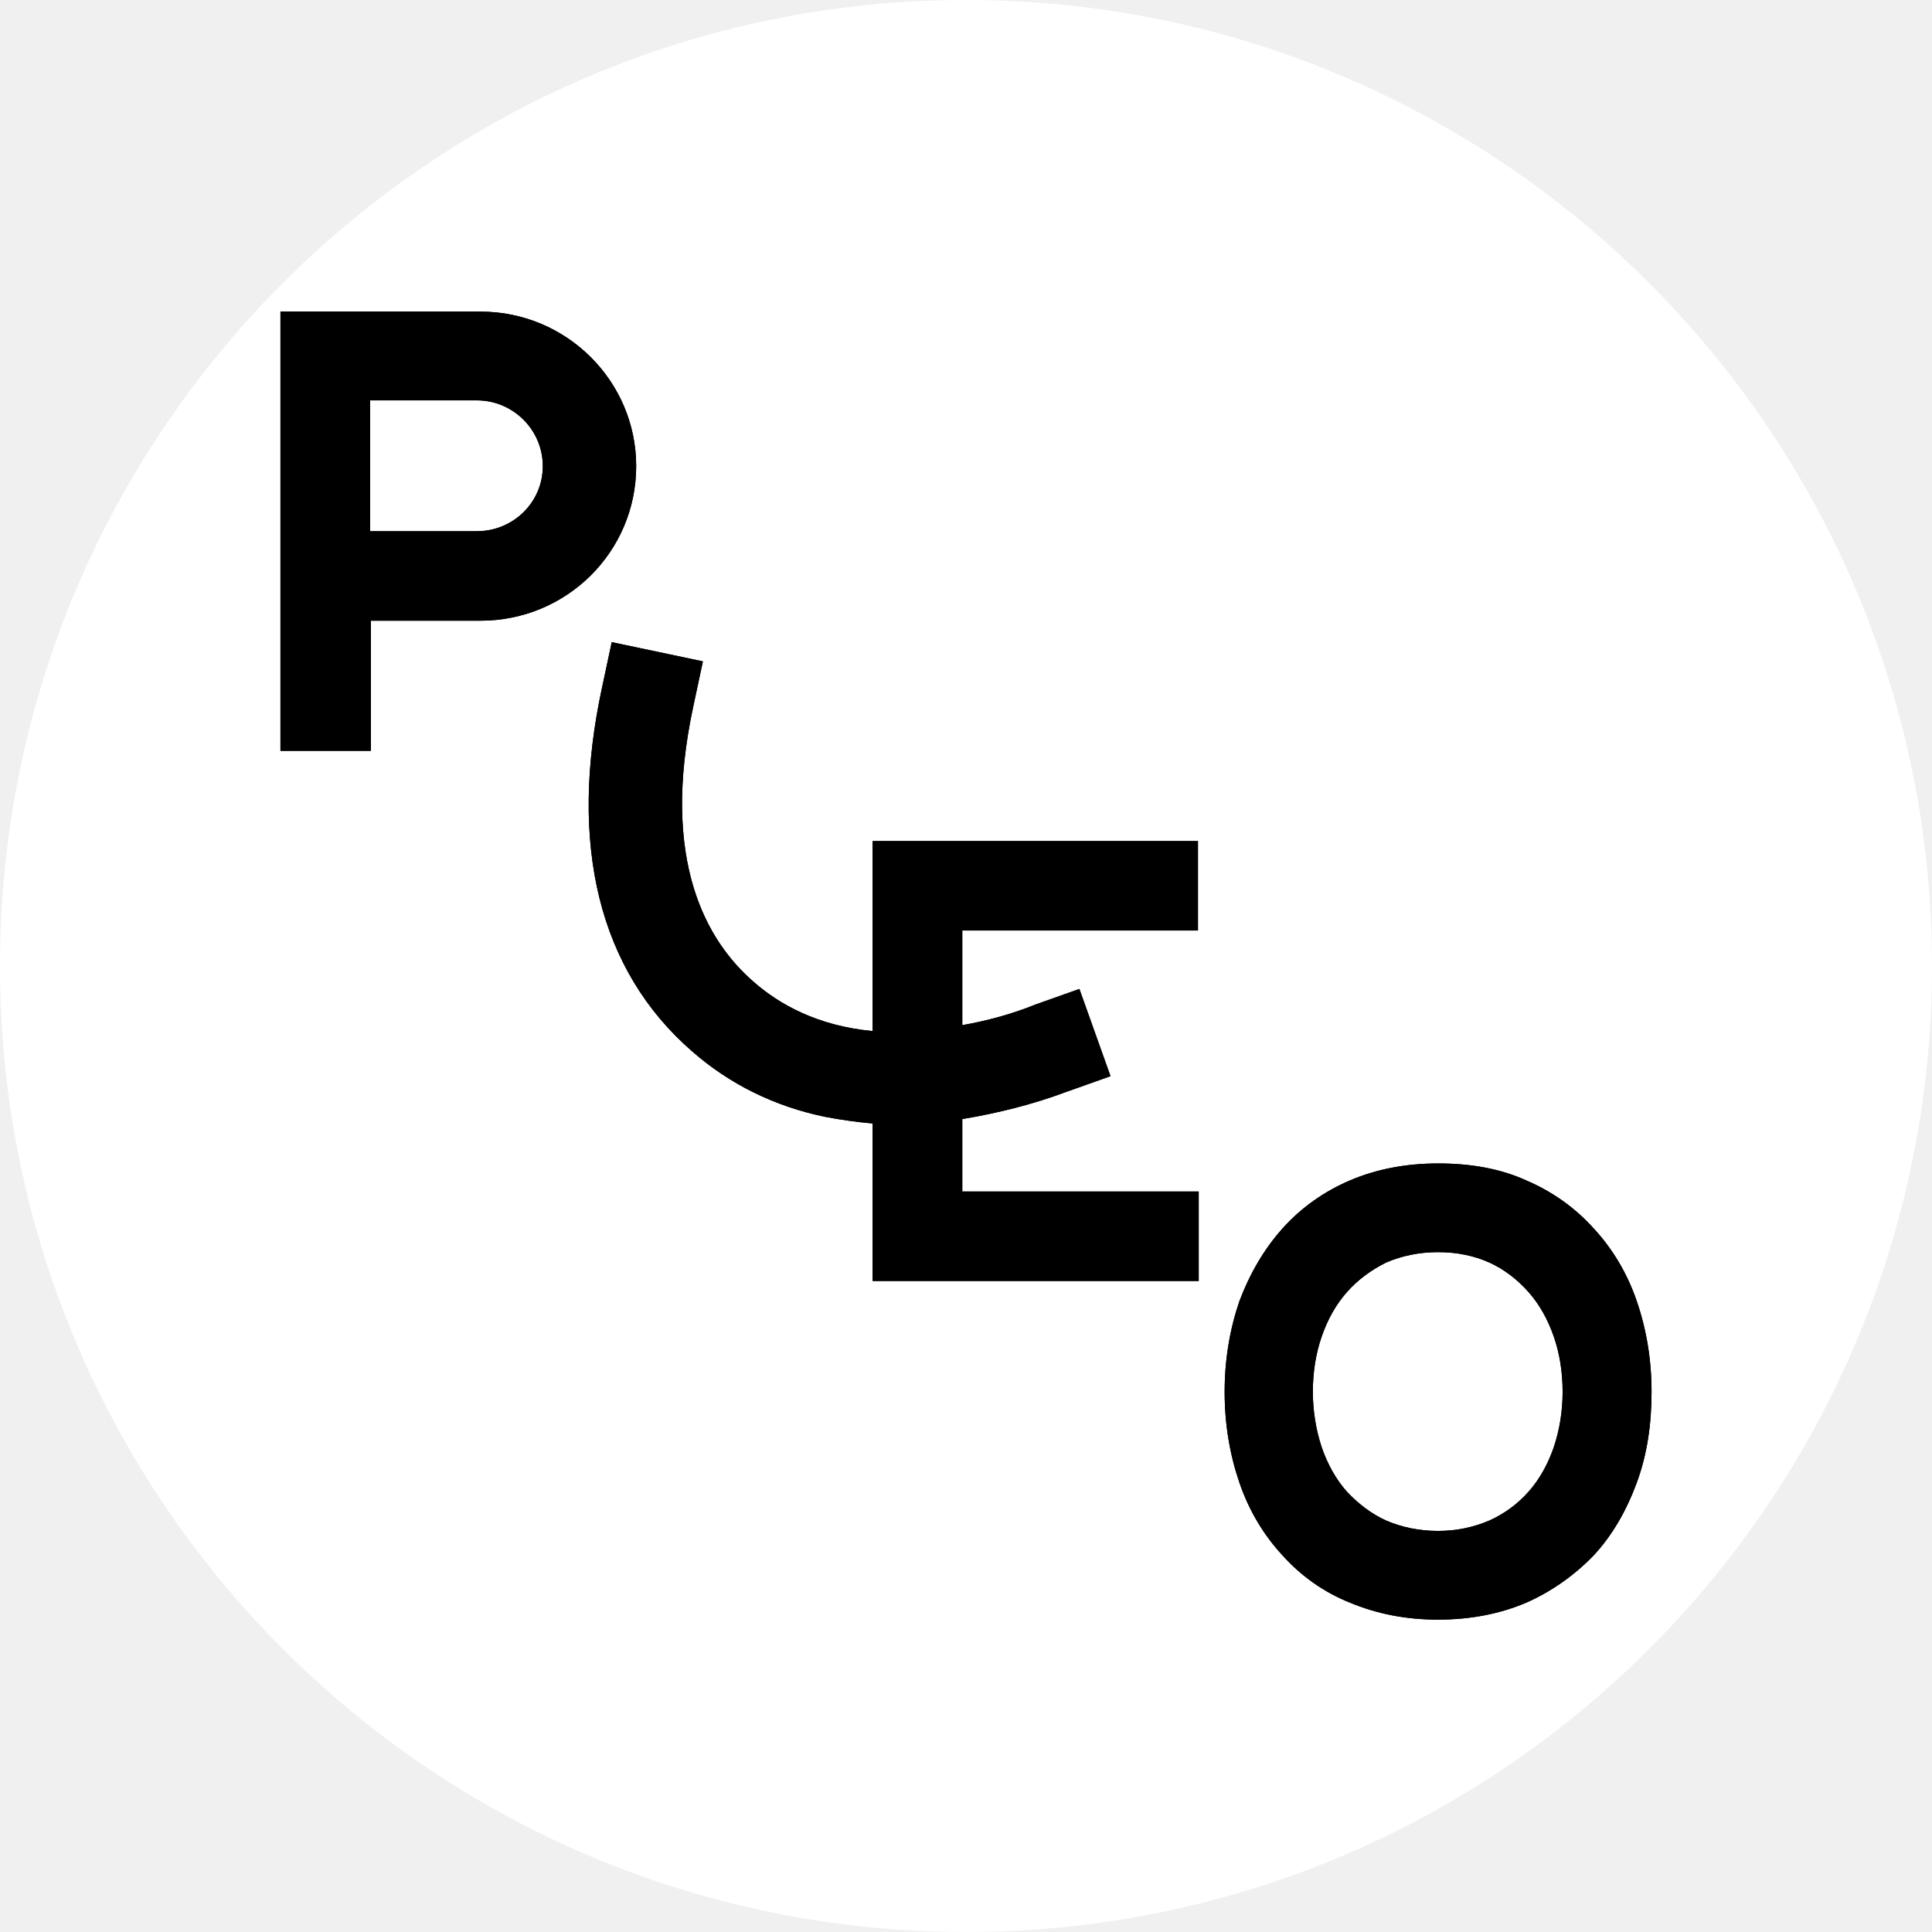
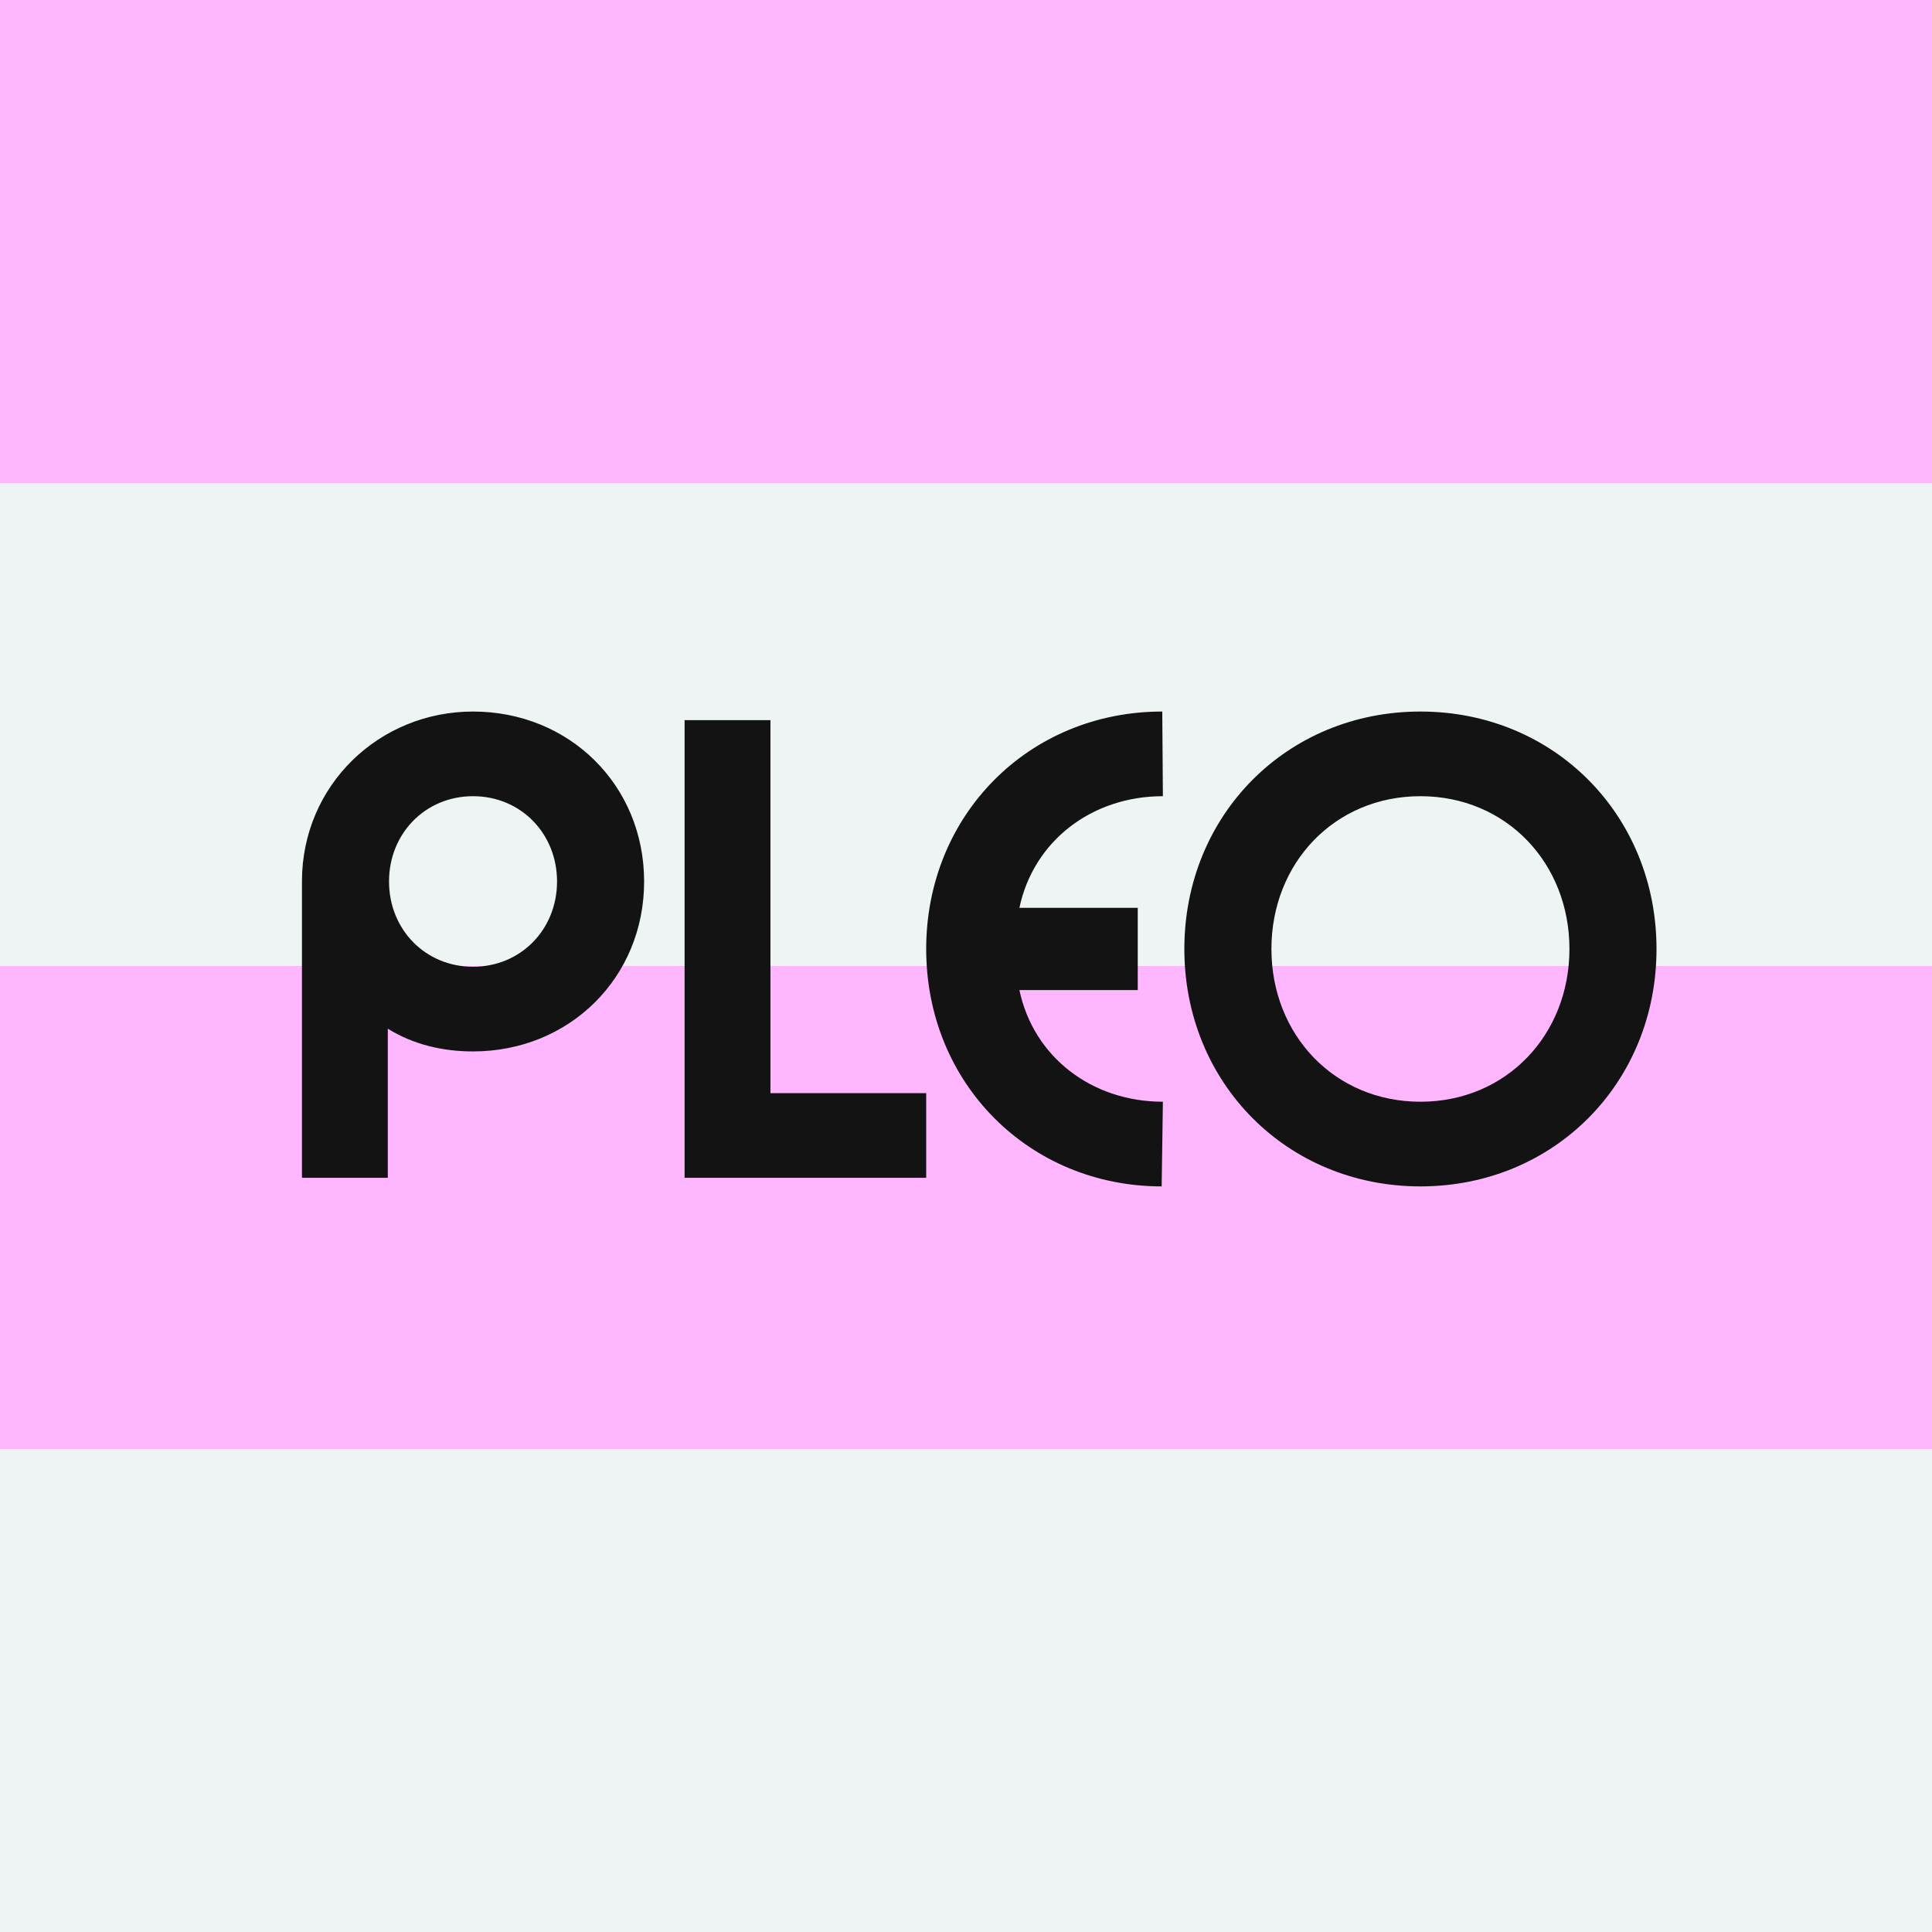
- <svg xmlns="http://www.w3.org/2000/svg" width="62" height="62" viewBox="0 0 62 62" fill="none">
-   <rect width="62" height="62" rx="31" fill="white" />
-   <g clip-path="url(#clip0_2210_47)">
-     <path d="M17.419 14.959C17.419 16.122 16.468 17.047 15.303 17.047H11.878V12.848H15.303C16.468 12.848 17.419 13.797 17.419 14.959ZM20.416 14.959C20.416 12.23 18.18 10 15.422 10H9V24.095H11.902V19.919H15.422C18.18 19.919 20.416 17.712 20.416 14.959ZM28.003 41.108H38.468V38.237H30.881V35.912C32.023 35.722 33.164 35.437 34.235 35.034L35.638 34.536L34.639 31.736L33.236 32.234C32.475 32.542 31.69 32.756 30.881 32.898V29.861H38.444V26.99H28.003V33.088C26.243 32.922 25.006 32.234 24.174 31.498C22.7 30.217 21.177 27.654 22.248 22.671L22.557 21.224L19.631 20.607L19.322 22.054C18.228 27.108 19.227 31.142 22.2 33.729C23.413 34.797 24.864 35.508 26.481 35.841C26.98 35.936 27.48 36.007 28.003 36.054V41.108ZM50.146 44.668C50.146 45.285 50.051 45.878 49.861 46.447C49.67 46.993 49.409 47.468 49.052 47.871C48.695 48.275 48.267 48.583 47.791 48.797C47.292 49.01 46.745 49.129 46.15 49.129C45.532 49.129 44.985 49.01 44.485 48.797C44.01 48.583 43.582 48.251 43.225 47.871C42.868 47.468 42.606 46.993 42.416 46.447C42.226 45.878 42.131 45.261 42.131 44.668C42.131 44.027 42.226 43.434 42.416 42.888C42.606 42.342 42.868 41.868 43.225 41.464C43.582 41.061 44.01 40.752 44.485 40.515C44.985 40.302 45.532 40.183 46.15 40.183C46.769 40.183 47.316 40.302 47.791 40.515C48.267 40.729 48.695 41.061 49.052 41.464C49.409 41.868 49.67 42.342 49.861 42.888C50.051 43.434 50.146 44.027 50.146 44.668ZM53 44.668C53 43.624 52.834 42.651 52.524 41.749C52.215 40.847 51.739 40.064 51.145 39.424C50.55 38.759 49.813 38.237 48.98 37.881C48.148 37.502 47.197 37.336 46.15 37.336C45.104 37.336 44.152 37.525 43.32 37.881C42.488 38.237 41.75 38.759 41.156 39.424C40.561 40.088 40.109 40.871 39.776 41.749C39.467 42.651 39.3 43.624 39.3 44.668C39.3 45.712 39.467 46.685 39.776 47.586C40.085 48.488 40.561 49.271 41.156 49.912C41.75 50.576 42.488 51.098 43.32 51.431C44.176 51.786 45.104 51.976 46.15 51.976C47.197 51.976 48.148 51.786 48.98 51.431C49.789 51.075 50.526 50.553 51.145 49.912C51.739 49.271 52.191 48.488 52.524 47.586C52.857 46.685 53 45.712 53 44.668Z" fill="black" />
-   </g>
-   <g clip-path="url(#clip1_2210_47)">
-     <path d="M17.419 14.959C17.419 16.122 16.468 17.047 15.303 17.047H11.878V12.848H15.303C16.468 12.848 17.419 13.797 17.419 14.959ZM20.416 14.959C20.416 12.23 18.18 10 15.422 10H9V24.095H11.902V19.919H15.422C18.18 19.919 20.416 17.712 20.416 14.959ZM28.003 41.108H38.468V38.237H30.881V35.912C32.023 35.722 33.164 35.437 34.235 35.034L35.638 34.536L34.639 31.736L33.236 32.234C32.475 32.542 31.69 32.756 30.881 32.898V29.861H38.444V26.99H28.003V33.088C26.243 32.922 25.006 32.234 24.174 31.498C22.7 30.217 21.177 27.654 22.248 22.671L22.557 21.224L19.631 20.607L19.322 22.054C18.228 27.108 19.227 31.142 22.2 33.729C23.413 34.797 24.864 35.508 26.481 35.841C26.98 35.936 27.48 36.007 28.003 36.054V41.108ZM50.146 44.668C50.146 45.285 50.051 45.878 49.861 46.447C49.67 46.993 49.409 47.468 49.052 47.871C48.695 48.275 48.267 48.583 47.791 48.797C47.292 49.01 46.745 49.129 46.15 49.129C45.532 49.129 44.985 49.01 44.485 48.797C44.01 48.583 43.582 48.251 43.225 47.871C42.868 47.468 42.606 46.993 42.416 46.447C42.226 45.878 42.131 45.261 42.131 44.668C42.131 44.027 42.226 43.434 42.416 42.888C42.606 42.342 42.868 41.868 43.225 41.464C43.582 41.061 44.01 40.752 44.485 40.515C44.985 40.302 45.532 40.183 46.15 40.183C46.769 40.183 47.316 40.302 47.791 40.515C48.267 40.729 48.695 41.061 49.052 41.464C49.409 41.868 49.67 42.342 49.861 42.888C50.051 43.434 50.146 44.027 50.146 44.668ZM53 44.668C53 43.624 52.834 42.651 52.524 41.749C52.215 40.847 51.739 40.064 51.145 39.424C50.55 38.759 49.813 38.237 48.98 37.881C48.148 37.502 47.197 37.336 46.15 37.336C45.104 37.336 44.152 37.525 43.32 37.881C42.488 38.237 41.75 38.759 41.156 39.424C40.561 40.088 40.109 40.871 39.776 41.749C39.467 42.651 39.3 43.624 39.3 44.668C39.3 45.712 39.467 46.685 39.776 47.586C40.085 48.488 40.561 49.271 41.156 49.912C41.75 50.576 42.488 51.098 43.32 51.431C44.176 51.786 45.104 51.976 46.15 51.976C47.197 51.976 48.148 51.786 48.98 51.431C49.789 51.075 50.526 50.553 51.145 49.912C51.739 49.271 52.191 48.488 52.524 47.586C52.857 46.685 53 45.712 53 44.668Z" fill="black" />
+ <svg xmlns="http://www.w3.org/2000/svg" width="62" height="62" fill="none">
+   <g clip-path="url(#A)">
+     <rect y="0" width="62" height="15.5" fill="#feb6fe" />
+     <rect y="15.5" width="62" height="15.5" fill="#eef4f4" />
+     <rect y="31" width="62" height="15.5" fill="#feb6fe" />
+     <rect y="46.5" width="62" height="15.5" fill="#eef4f4" />
+     <path transform="translate(9.69 22.834) scale(0.023024)" d="M1558.95 661.861C1745.27 661.861 1888 517.346 1888 330.93C1888 144.515 1745.27 0 1558.95 0C1372.62 0 1229.89 144.515 1229.89 330.93C1229.89 517.346 1372.62 661.861 1558.95 661.861ZM0 649.889H119.656V442.096C155.553 464.329 196.578 473.735 238.457 473.735C372.643 473.735 476.914 371.121 476.914 236.867C476.914 102.614 372.643 0 238.457 0C107.69 0 0 102.614 0 236.867V649.889ZM238.457 355.729C171.792 355.729 121.365 303.567 121.365 236.867C121.365 170.168 171.792 118.006 238.457 118.006C305.123 118.006 355.549 170.168 355.549 236.867C355.549 303.567 305.123 355.729 238.457 355.729ZM533.324 649.889H870.07V531.883H652.98V11.972H533.324V649.889ZM1198.27 661.861L1199.98 543.854C1100.83 543.854 1019.64 481.431 999.982 388.223H1164.94V273.637H999.982C1019.64 180.43 1100.83 118.006 1199.98 118.006L1199.12 0C1012.8 0 870.07 144.515 870.07 330.93C870.07 519.056 1014.51 661.861 1198.27 661.861ZM1558.95 543.854C1439.29 543.854 1351.26 450.647 1351.26 330.93C1351.26 211.214 1439.29 118.006 1558.95 118.006C1678.6 118.006 1766.63 211.214 1766.63 330.93C1766.63 450.647 1678.6 543.854 1558.95 543.854Z" fill="#131313" />
  </g>
  <defs>
-     <clipPath id="clip0_2210_47">
-       <rect width="44" height="42" fill="white" transform="translate(9 10)" />
-     </clipPath>
-     <clipPath id="clip1_2210_47">
-       <rect width="44" height="42" fill="white" transform="translate(9 10)" />
+     <clipPath id="A">
+       <rect width="62" height="62" fill="#fff" />
    </clipPath>
  </defs>
</svg>
